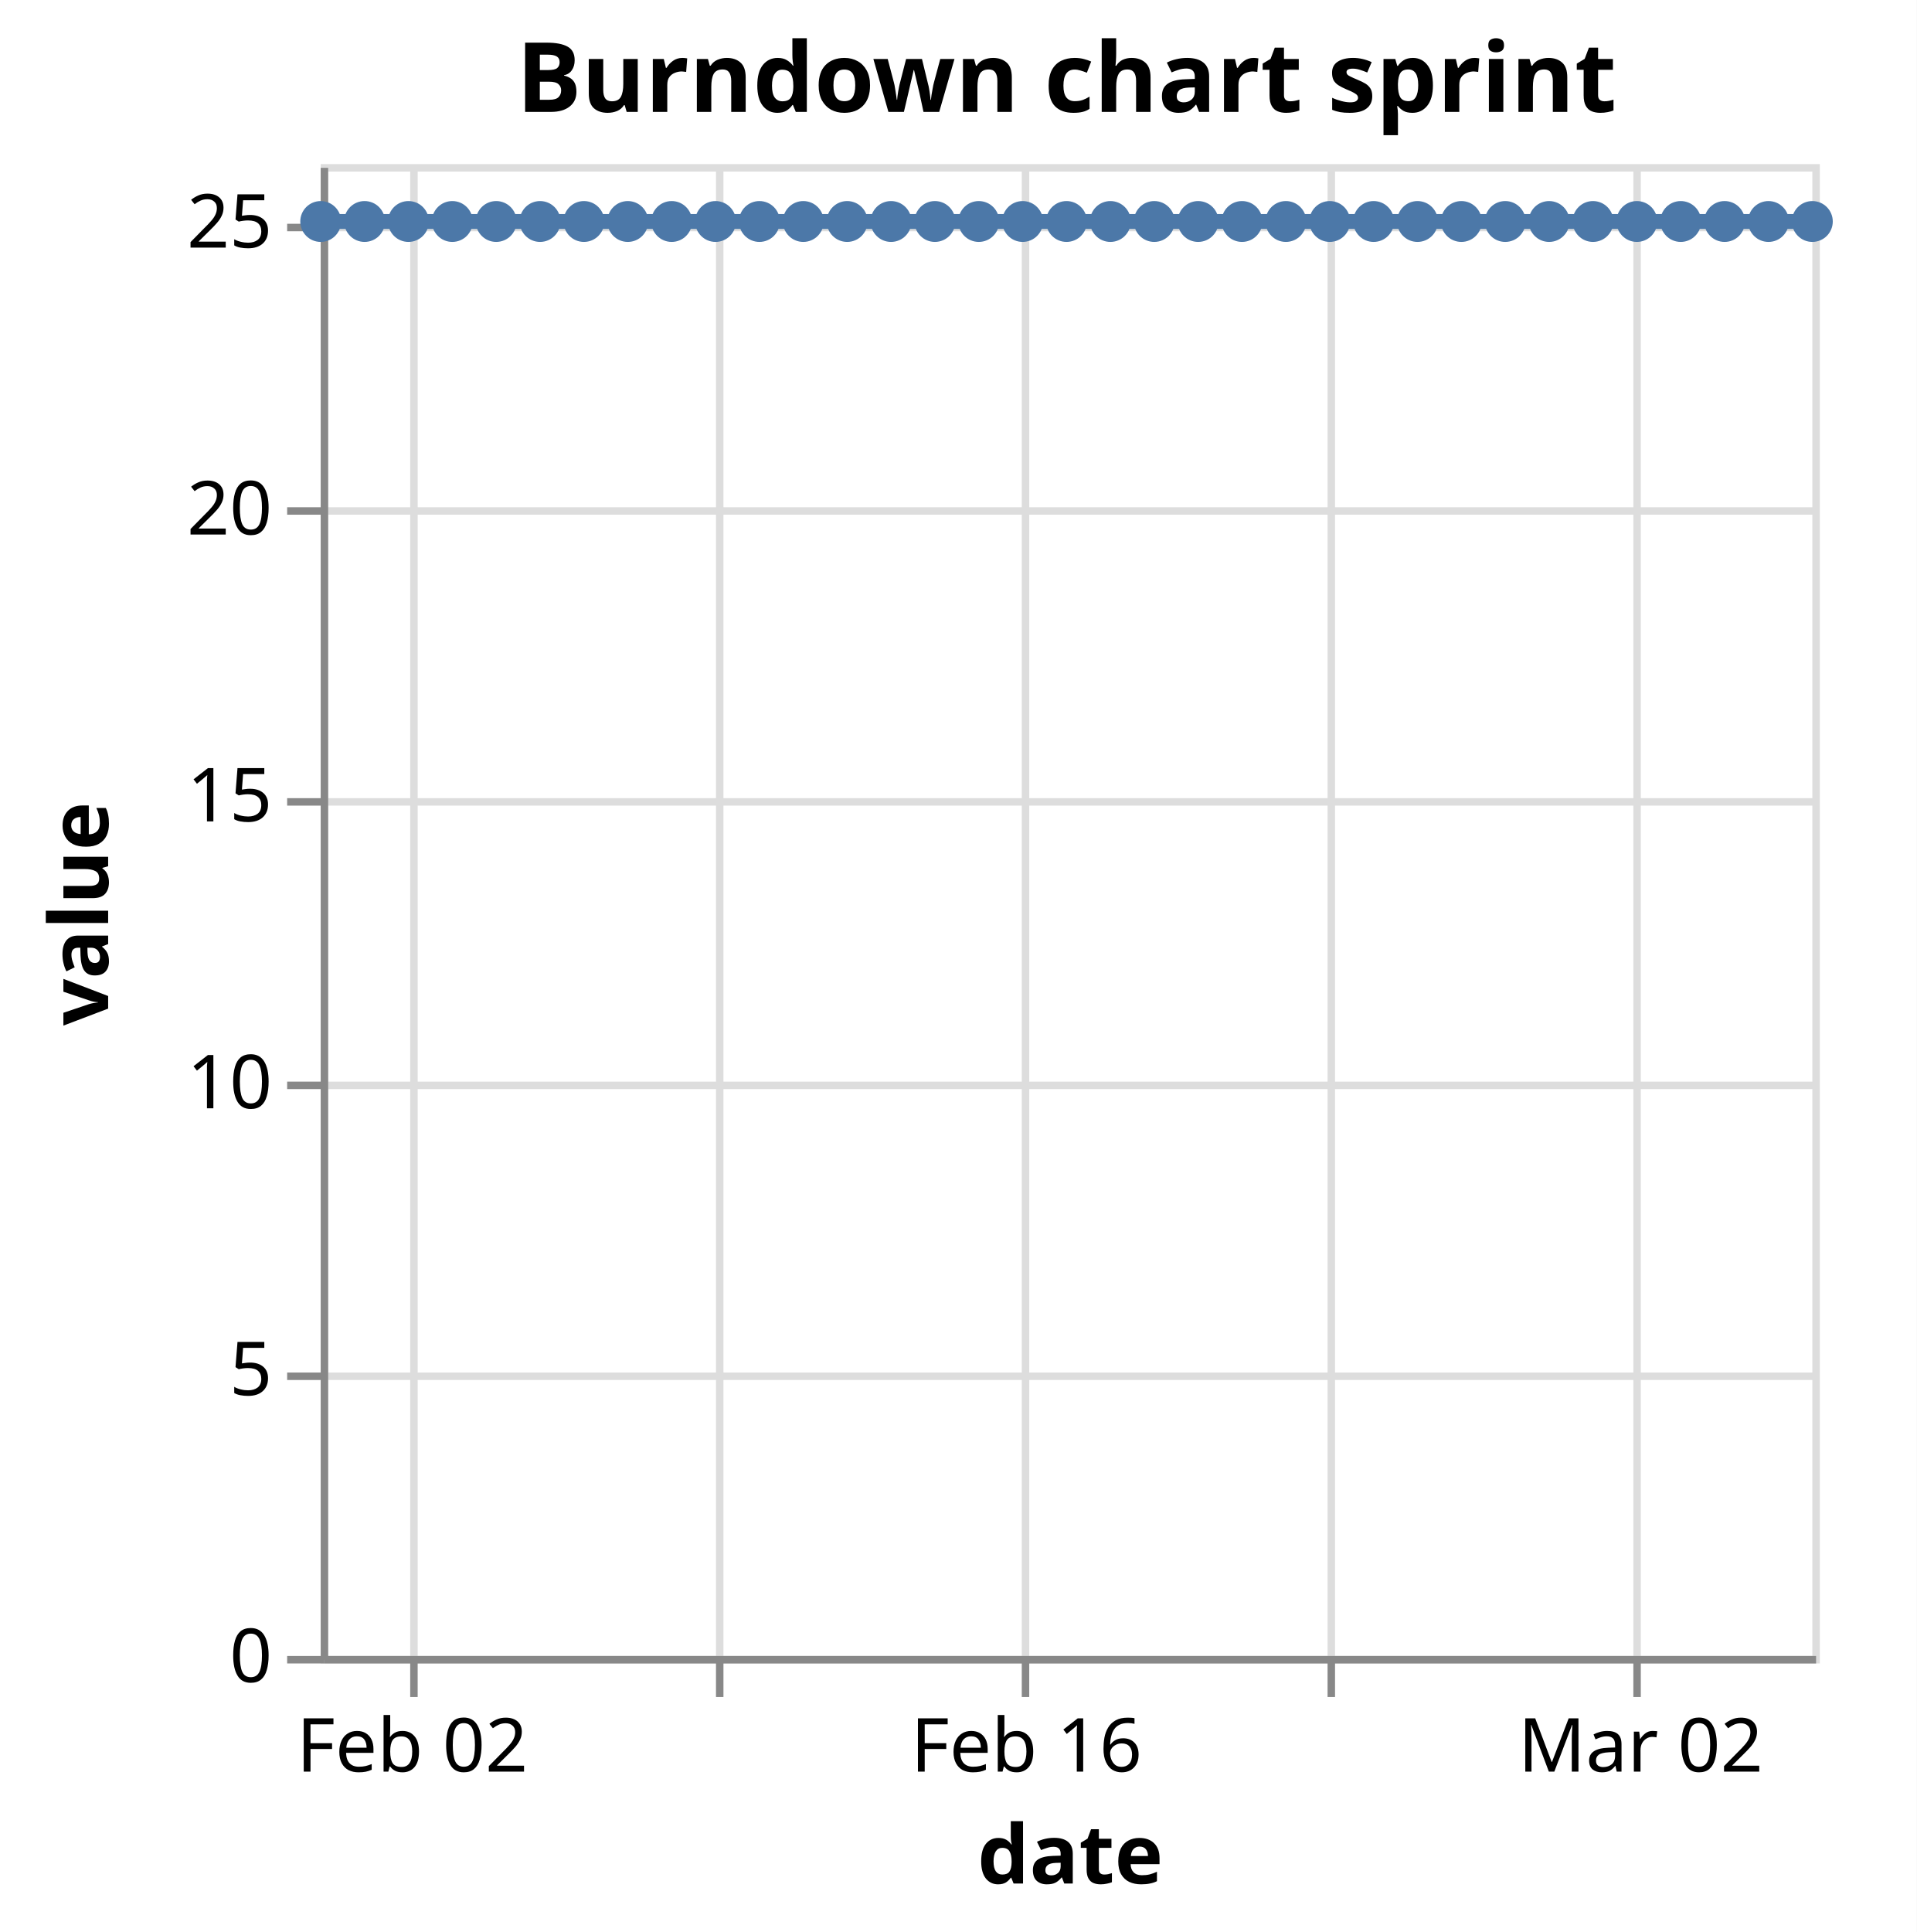
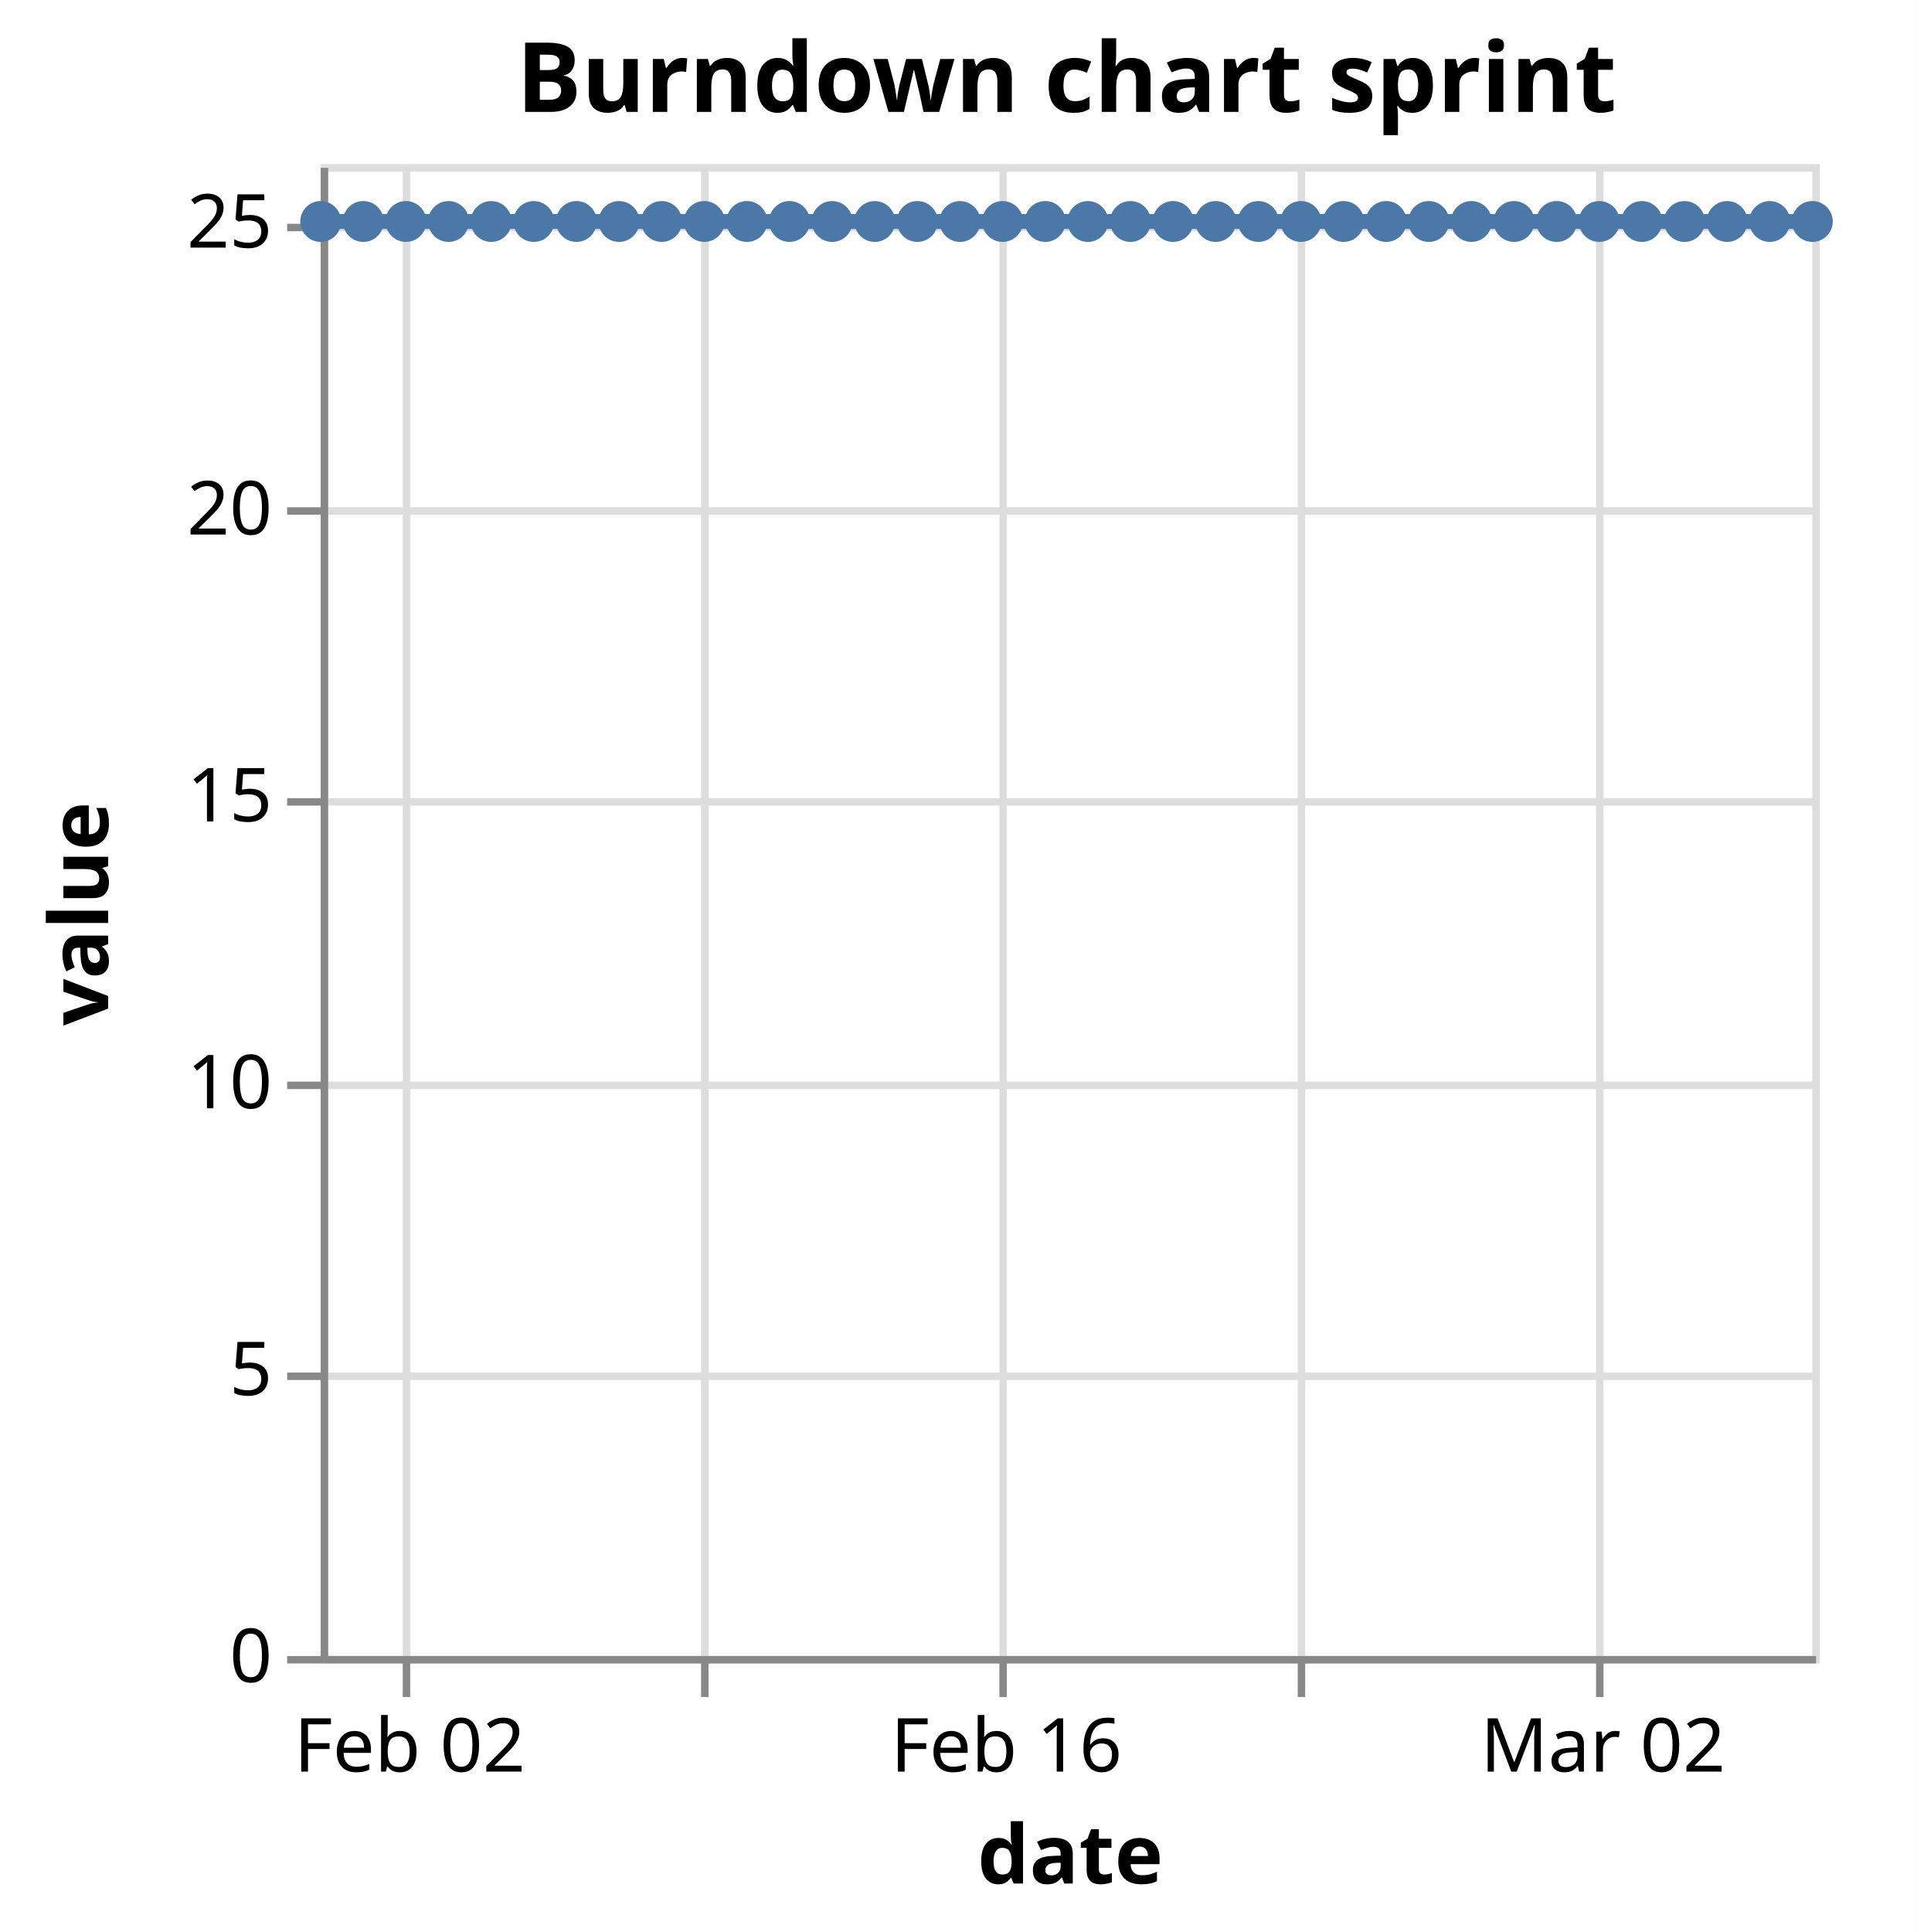
<svg xmlns="http://www.w3.org/2000/svg" version="1.1" class="marks" width="257" height="259" viewBox="0 0 257 259">
  <rect width="257" height="259" fill="white" />
  <g fill="none" stroke-miterlimit="10" transform="translate(43,22)">
    <g class="mark-group role-frame root" role="graphics-object" aria-roledescription="group mark container">
      <g transform="translate(0,0)">
        <path class="background" aria-hidden="true" d="M0.5,0.5h200v200h-200Z" stroke="#ddd" />
        <g>
          <g class="mark-group role-axis" aria-hidden="true">
            <g transform="translate(0.5,200.5)">
              <path class="background" aria-hidden="true" d="M0,0h0v0h0Z" pointer-events="none" />
              <g>
                <g class="mark-rule role-axis-grid" pointer-events="none">
-                   <line transform="translate(12,-200)" x2="0" y2="200" stroke="#ddd" stroke-width="1" opacity="1" />
-                   <line transform="translate(53,-200)" x2="0" y2="200" stroke="#ddd" stroke-width="1" opacity="1" />
-                   <line transform="translate(94,-200)" x2="0" y2="200" stroke="#ddd" stroke-width="1" opacity="1" />
-                   <line transform="translate(135,-200)" x2="0" y2="200" stroke="#ddd" stroke-width="1" opacity="1" />
-                   <line transform="translate(176,-200)" x2="0" y2="200" stroke="#ddd" stroke-width="1" opacity="1" />
+                   <line transform="translate(11,-200)" x2="0" y2="200" stroke="#ddd" stroke-width="1" opacity="1" />
+                   <line transform="translate(51,-200)" x2="0" y2="200" stroke="#ddd" stroke-width="1" opacity="1" />
+                   <line transform="translate(91,-200)" x2="0" y2="200" stroke="#ddd" stroke-width="1" opacity="1" />
+                   <line transform="translate(131,-200)" x2="0" y2="200" stroke="#ddd" stroke-width="1" opacity="1" />
+                   <line transform="translate(171,-200)" x2="0" y2="200" stroke="#ddd" stroke-width="1" opacity="1" />
                </g>
              </g>
              <path class="foreground" aria-hidden="true" d="" pointer-events="none" display="none" />
            </g>
          </g>
          <g class="mark-group role-axis" aria-hidden="true">
            <g transform="translate(0.5,0.5)">
              <path class="background" aria-hidden="true" d="M0,0h0v0h0Z" pointer-events="none" />
              <g>
                <g class="mark-rule role-axis-grid" pointer-events="none">
                  <line transform="translate(0,200)" x2="200" y2="0" stroke="#ddd" stroke-width="1" opacity="1" />
                  <line transform="translate(0,162)" x2="200" y2="0" stroke="#ddd" stroke-width="1" opacity="1" />
                  <line transform="translate(0,123)" x2="200" y2="0" stroke="#ddd" stroke-width="1" opacity="1" />
                  <line transform="translate(0,85)" x2="200" y2="0" stroke="#ddd" stroke-width="1" opacity="1" />
                  <line transform="translate(0,46)" x2="200" y2="0" stroke="#ddd" stroke-width="1" opacity="1" />
                  <line transform="translate(0,8)" x2="200" y2="0" stroke="#ddd" stroke-width="1" opacity="1" />
                </g>
              </g>
              <path class="foreground" aria-hidden="true" d="" pointer-events="none" display="none" />
            </g>
          </g>
-           <g class="mark-group role-axis" role="graphics-symbol" aria-roledescription="axis" aria-label="X-axis titled 'date' for a time scale with values from January 31 to March 06">
+           <g class="mark-group role-axis" role="graphics-symbol" aria-roledescription="axis" aria-label="X-axis titled 'date' for a time scale with values from January 31 to March 07">
            <g transform="translate(0.5,200.5)">
              <path class="background" aria-hidden="true" d="M0,0h0v0h0Z" pointer-events="none" />
              <g>
                <g class="mark-rule role-axis-tick" pointer-events="none">
-                   <line transform="translate(12,0)" x2="0" y2="5" stroke="#888" stroke-width="1" opacity="1" />
-                   <line transform="translate(53,0)" x2="0" y2="5" stroke="#888" stroke-width="1" opacity="1" />
-                   <line transform="translate(94,0)" x2="0" y2="5" stroke="#888" stroke-width="1" opacity="1" />
-                   <line transform="translate(135,0)" x2="0" y2="5" stroke="#888" stroke-width="1" opacity="1" />
-                   <line transform="translate(176,0)" x2="0" y2="5" stroke="#888" stroke-width="1" opacity="1" />
+                   <line transform="translate(11,0)" x2="0" y2="5" stroke="#888" stroke-width="1" opacity="1" />
+                   <line transform="translate(51,0)" x2="0" y2="5" stroke="#888" stroke-width="1" opacity="1" />
+                   <line transform="translate(91,0)" x2="0" y2="5" stroke="#888" stroke-width="1" opacity="1" />
+                   <line transform="translate(131,0)" x2="0" y2="5" stroke="#888" stroke-width="1" opacity="1" />
+                   <line transform="translate(171,0)" x2="0" y2="5" stroke="#888" stroke-width="1" opacity="1" />
                </g>
                <g class="mark-text role-axis-label" pointer-events="none">
-                   <text text-anchor="middle" transform="translate(11.76471,15)" font-family="sans-serif" font-size="10px" fill="#000" opacity="1">Feb 02</text>
-                   <text text-anchor="middle" transform="translate(52.94118,15)" font-family="sans-serif" font-size="10px" fill="#000" opacity="0">Feb 09</text>
-                   <text text-anchor="middle" transform="translate(94.11765,15)" font-family="sans-serif" font-size="10px" fill="#000" opacity="1">Feb 16</text>
-                   <text text-anchor="middle" transform="translate(135.2941,15)" font-family="sans-serif" font-size="10px" fill="#000" opacity="0">Feb 23</text>
-                   <text text-anchor="middle" transform="translate(176.4706,15)" font-family="sans-serif" font-size="10px" fill="#000" opacity="1">Mar 02</text>
+                   <text text-anchor="middle" transform="translate(11.42857,15)" font-family="sans-serif" font-size="10px" fill="#000" opacity="1">Feb 02</text>
+                   <text text-anchor="middle" transform="translate(51.42857,15)" font-family="sans-serif" font-size="10px" fill="#000" opacity="0">Feb 09</text>
+                   <text text-anchor="middle" transform="translate(91.42857,15)" font-family="sans-serif" font-size="10px" fill="#000" opacity="1">Feb 16</text>
+                   <text text-anchor="middle" transform="translate(131.4286,15)" font-family="sans-serif" font-size="10px" fill="#000" opacity="0">Feb 23</text>
+                   <text text-anchor="middle" transform="translate(171.4286,15)" font-family="sans-serif" font-size="10px" fill="#000" opacity="1">Mar 02</text>
                </g>
                <g class="mark-rule role-axis-domain" pointer-events="none">
                  <line transform="translate(0,0)" x2="200" y2="0" stroke="#888" stroke-width="1" opacity="1" />
                </g>
                <g class="mark-text role-axis-title" pointer-events="none">
                  <text text-anchor="middle" transform="translate(100,30)" font-family="sans-serif" font-size="11px" font-weight="bold" fill="#000" opacity="1">date</text>
                </g>
              </g>
              <path class="foreground" aria-hidden="true" d="" pointer-events="none" display="none" />
            </g>
          </g>
          <g class="mark-group role-axis" role="graphics-symbol" aria-roledescription="axis" aria-label="Y-axis titled 'value' for a linear scale with values from 0 to 26">
            <g transform="translate(0.5,0.5)">
              <path class="background" aria-hidden="true" d="M0,0h0v0h0Z" pointer-events="none" />
              <g>
                <g class="mark-rule role-axis-tick" pointer-events="none">
                  <line transform="translate(0,200)" x2="-5" y2="0" stroke="#888" stroke-width="1" opacity="1" />
                  <line transform="translate(0,162)" x2="-5" y2="0" stroke="#888" stroke-width="1" opacity="1" />
                  <line transform="translate(0,123)" x2="-5" y2="0" stroke="#888" stroke-width="1" opacity="1" />
                  <line transform="translate(0,85)" x2="-5" y2="0" stroke="#888" stroke-width="1" opacity="1" />
                  <line transform="translate(0,46)" x2="-5" y2="0" stroke="#888" stroke-width="1" opacity="1" />
                  <line transform="translate(0,8)" x2="-5" y2="0" stroke="#888" stroke-width="1" opacity="1" />
                </g>
                <g class="mark-text role-axis-label" pointer-events="none">
                  <text text-anchor="end" transform="translate(-7,203)" font-family="sans-serif" font-size="10px" fill="#000" opacity="1">0</text>
                  <text text-anchor="end" transform="translate(-7,164.5385)" font-family="sans-serif" font-size="10px" fill="#000" opacity="1">5</text>
                  <text text-anchor="end" transform="translate(-7,126.0769)" font-family="sans-serif" font-size="10px" fill="#000" opacity="1">10</text>
                  <text text-anchor="end" transform="translate(-7,87.61538)" font-family="sans-serif" font-size="10px" fill="#000" opacity="1">15</text>
                  <text text-anchor="end" transform="translate(-7,49.15385)" font-family="sans-serif" font-size="10px" fill="#000" opacity="1">20</text>
                  <text text-anchor="end" transform="translate(-7,10.69231)" font-family="sans-serif" font-size="10px" fill="#000" opacity="1">25</text>
                </g>
                <g class="mark-rule role-axis-domain" pointer-events="none">
                  <line transform="translate(0,200)" x2="0" y2="-200" stroke="#888" stroke-width="1" opacity="1" />
                </g>
                <g class="mark-text role-axis-title" pointer-events="none">
                  <text text-anchor="middle" transform="translate(-27,100) rotate(-90) translate(0,-2)" font-family="sans-serif" font-size="11px" font-weight="bold" fill="#000" opacity="1">value</text>
                </g>
              </g>
              <path class="foreground" aria-hidden="true" d="" pointer-events="none" display="none" />
            </g>
          </g>
          <g class="mark-line role-mark layer_0_layer_0_marks" role="graphics-object" aria-roledescription="line mark container">
-             <path aria-label="date: Jan 31; value: 25" role="graphics-symbol" aria-roledescription="line mark" d="M0,7.692L5.882,7.692L11.765,7.692L17.647,7.692L23.529,7.692L29.412,7.692L35.294,7.692L41.176,7.692L47.059,7.692L52.941,7.692L58.824,7.692L64.706,7.692L70.588,7.692L76.471,7.692L82.353,7.692L88.235,7.692L94.118,7.692L100,7.692L105.882,7.692L111.765,7.692L117.647,7.692L123.529,7.692L129.412,7.692L135.294,7.692L141.176,7.692L147.059,7.692L152.941,7.692L158.824,7.692L164.706,7.692L170.588,7.692L176.471,7.692L182.353,7.692L188.235,7.692L194.118,7.692L200,7.692" stroke="#4c78a8" stroke-width="2" />
+             <path aria-label="date: Jan 31; value: 25" role="graphics-symbol" aria-roledescription="line mark" d="M0,7.692L5.714,7.692L11.429,7.692L17.143,7.692L22.857,7.692L28.571,7.692L34.286,7.692L40,7.692L45.714,7.692L51.429,7.692L57.143,7.692L62.857,7.692L68.571,7.692L74.286,7.692L80,7.692L85.714,7.692L91.429,7.692L97.143,7.692L102.857,7.692L108.571,7.692L114.286,7.692L120,7.692L125.714,7.692L131.429,7.692L137.143,7.692L142.857,7.692L148.571,7.692L154.286,7.692L160,7.692L165.714,7.692L171.429,7.692L177.143,7.692L182.857,7.692L188.571,7.692L194.286,7.692L200,7.692" stroke="#4c78a8" stroke-width="2" />
          </g>
          <g class="mark-symbol role-mark layer_0_layer_1_marks" role="graphics-object" aria-roledescription="symbol mark container">
            <path aria-label="date: Jan 31; value: 25" role="graphics-symbol" aria-roledescription="point" transform="translate(0,7.692308)" d="M2.739,0A2.739,2.739,0,1,1,-2.739,0A2.739,2.739,0,1,1,2.739,0" fill="#4c78a8" stroke-width="2" opacity="1" />
-             <path aria-label="date: Feb 01; value: 25" role="graphics-symbol" aria-roledescription="point" transform="translate(5.882353,7.692308)" d="M2.739,0A2.739,2.739,0,1,1,-2.739,0A2.739,2.739,0,1,1,2.739,0" fill="#4c78a8" stroke-width="2" opacity="1" />
-             <path aria-label="date: Feb 02; value: 25" role="graphics-symbol" aria-roledescription="point" transform="translate(11.76471,7.692308)" d="M2.739,0A2.739,2.739,0,1,1,-2.739,0A2.739,2.739,0,1,1,2.739,0" fill="#4c78a8" stroke-width="2" opacity="1" />
-             <path aria-label="date: Feb 03; value: 25" role="graphics-symbol" aria-roledescription="point" transform="translate(17.64706,7.692308)" d="M2.739,0A2.739,2.739,0,1,1,-2.739,0A2.739,2.739,0,1,1,2.739,0" fill="#4c78a8" stroke-width="2" opacity="1" />
-             <path aria-label="date: Feb 04; value: 25" role="graphics-symbol" aria-roledescription="point" transform="translate(23.52941,7.692308)" d="M2.739,0A2.739,2.739,0,1,1,-2.739,0A2.739,2.739,0,1,1,2.739,0" fill="#4c78a8" stroke-width="2" opacity="1" />
-             <path aria-label="date: Feb 05; value: 25" role="graphics-symbol" aria-roledescription="point" transform="translate(29.41176,7.692308)" d="M2.739,0A2.739,2.739,0,1,1,-2.739,0A2.739,2.739,0,1,1,2.739,0" fill="#4c78a8" stroke-width="2" opacity="1" />
-             <path aria-label="date: Feb 06; value: 25" role="graphics-symbol" aria-roledescription="point" transform="translate(35.29412,7.692308)" d="M2.739,0A2.739,2.739,0,1,1,-2.739,0A2.739,2.739,0,1,1,2.739,0" fill="#4c78a8" stroke-width="2" opacity="1" />
-             <path aria-label="date: Feb 07; value: 25" role="graphics-symbol" aria-roledescription="point" transform="translate(41.17647,7.692308)" d="M2.739,0A2.739,2.739,0,1,1,-2.739,0A2.739,2.739,0,1,1,2.739,0" fill="#4c78a8" stroke-width="2" opacity="1" />
-             <path aria-label="date: Feb 08; value: 25" role="graphics-symbol" aria-roledescription="point" transform="translate(47.05882,7.692308)" d="M2.739,0A2.739,2.739,0,1,1,-2.739,0A2.739,2.739,0,1,1,2.739,0" fill="#4c78a8" stroke-width="2" opacity="1" />
-             <path aria-label="date: Feb 09; value: 25" role="graphics-symbol" aria-roledescription="point" transform="translate(52.94118,7.692308)" d="M2.739,0A2.739,2.739,0,1,1,-2.739,0A2.739,2.739,0,1,1,2.739,0" fill="#4c78a8" stroke-width="2" opacity="1" />
-             <path aria-label="date: Feb 10; value: 25" role="graphics-symbol" aria-roledescription="point" transform="translate(58.82353,7.692308)" d="M2.739,0A2.739,2.739,0,1,1,-2.739,0A2.739,2.739,0,1,1,2.739,0" fill="#4c78a8" stroke-width="2" opacity="1" />
-             <path aria-label="date: Feb 11; value: 25" role="graphics-symbol" aria-roledescription="point" transform="translate(64.70588,7.692308)" d="M2.739,0A2.739,2.739,0,1,1,-2.739,0A2.739,2.739,0,1,1,2.739,0" fill="#4c78a8" stroke-width="2" opacity="1" />
-             <path aria-label="date: Feb 12; value: 25" role="graphics-symbol" aria-roledescription="point" transform="translate(70.58824,7.692308)" d="M2.739,0A2.739,2.739,0,1,1,-2.739,0A2.739,2.739,0,1,1,2.739,0" fill="#4c78a8" stroke-width="2" opacity="1" />
-             <path aria-label="date: Feb 13; value: 25" role="graphics-symbol" aria-roledescription="point" transform="translate(76.47059,7.692308)" d="M2.739,0A2.739,2.739,0,1,1,-2.739,0A2.739,2.739,0,1,1,2.739,0" fill="#4c78a8" stroke-width="2" opacity="1" />
-             <path aria-label="date: Feb 14; value: 25" role="graphics-symbol" aria-roledescription="point" transform="translate(82.35294,7.692308)" d="M2.739,0A2.739,2.739,0,1,1,-2.739,0A2.739,2.739,0,1,1,2.739,0" fill="#4c78a8" stroke-width="2" opacity="1" />
-             <path aria-label="date: Feb 15; value: 25" role="graphics-symbol" aria-roledescription="point" transform="translate(88.23529,7.692308)" d="M2.739,0A2.739,2.739,0,1,1,-2.739,0A2.739,2.739,0,1,1,2.739,0" fill="#4c78a8" stroke-width="2" opacity="1" />
-             <path aria-label="date: Feb 16; value: 25" role="graphics-symbol" aria-roledescription="point" transform="translate(94.11765,7.692308)" d="M2.739,0A2.739,2.739,0,1,1,-2.739,0A2.739,2.739,0,1,1,2.739,0" fill="#4c78a8" stroke-width="2" opacity="1" />
-             <path aria-label="date: Feb 17; value: 25" role="graphics-symbol" aria-roledescription="point" transform="translate(100,7.692308)" d="M2.739,0A2.739,2.739,0,1,1,-2.739,0A2.739,2.739,0,1,1,2.739,0" fill="#4c78a8" stroke-width="2" opacity="1" />
-             <path aria-label="date: Feb 18; value: 25" role="graphics-symbol" aria-roledescription="point" transform="translate(105.8824,7.692308)" d="M2.739,0A2.739,2.739,0,1,1,-2.739,0A2.739,2.739,0,1,1,2.739,0" fill="#4c78a8" stroke-width="2" opacity="1" />
-             <path aria-label="date: Feb 19; value: 25" role="graphics-symbol" aria-roledescription="point" transform="translate(111.7647,7.692308)" d="M2.739,0A2.739,2.739,0,1,1,-2.739,0A2.739,2.739,0,1,1,2.739,0" fill="#4c78a8" stroke-width="2" opacity="1" />
-             <path aria-label="date: Feb 20; value: 25" role="graphics-symbol" aria-roledescription="point" transform="translate(117.6471,7.692308)" d="M2.739,0A2.739,2.739,0,1,1,-2.739,0A2.739,2.739,0,1,1,2.739,0" fill="#4c78a8" stroke-width="2" opacity="1" />
-             <path aria-label="date: Feb 21; value: 25" role="graphics-symbol" aria-roledescription="point" transform="translate(123.5294,7.692308)" d="M2.739,0A2.739,2.739,0,1,1,-2.739,0A2.739,2.739,0,1,1,2.739,0" fill="#4c78a8" stroke-width="2" opacity="1" />
-             <path aria-label="date: Feb 22; value: 25" role="graphics-symbol" aria-roledescription="point" transform="translate(129.4118,7.692308)" d="M2.739,0A2.739,2.739,0,1,1,-2.739,0A2.739,2.739,0,1,1,2.739,0" fill="#4c78a8" stroke-width="2" opacity="1" />
-             <path aria-label="date: Feb 23; value: 25" role="graphics-symbol" aria-roledescription="point" transform="translate(135.2941,7.692308)" d="M2.739,0A2.739,2.739,0,1,1,-2.739,0A2.739,2.739,0,1,1,2.739,0" fill="#4c78a8" stroke-width="2" opacity="1" />
-             <path aria-label="date: Feb 24; value: 25" role="graphics-symbol" aria-roledescription="point" transform="translate(141.1765,7.692308)" d="M2.739,0A2.739,2.739,0,1,1,-2.739,0A2.739,2.739,0,1,1,2.739,0" fill="#4c78a8" stroke-width="2" opacity="1" />
-             <path aria-label="date: Feb 25; value: 25" role="graphics-symbol" aria-roledescription="point" transform="translate(147.0588,7.692308)" d="M2.739,0A2.739,2.739,0,1,1,-2.739,0A2.739,2.739,0,1,1,2.739,0" fill="#4c78a8" stroke-width="2" opacity="1" />
-             <path aria-label="date: Feb 26; value: 25" role="graphics-symbol" aria-roledescription="point" transform="translate(152.9412,7.692308)" d="M2.739,0A2.739,2.739,0,1,1,-2.739,0A2.739,2.739,0,1,1,2.739,0" fill="#4c78a8" stroke-width="2" opacity="1" />
-             <path aria-label="date: Feb 27; value: 25" role="graphics-symbol" aria-roledescription="point" transform="translate(158.8235,7.692308)" d="M2.739,0A2.739,2.739,0,1,1,-2.739,0A2.739,2.739,0,1,1,2.739,0" fill="#4c78a8" stroke-width="2" opacity="1" />
-             <path aria-label="date: Feb 28; value: 25" role="graphics-symbol" aria-roledescription="point" transform="translate(164.7059,7.692308)" d="M2.739,0A2.739,2.739,0,1,1,-2.739,0A2.739,2.739,0,1,1,2.739,0" fill="#4c78a8" stroke-width="2" opacity="1" />
-             <path aria-label="date: Mar 01; value: 25" role="graphics-symbol" aria-roledescription="point" transform="translate(170.5882,7.692308)" d="M2.739,0A2.739,2.739,0,1,1,-2.739,0A2.739,2.739,0,1,1,2.739,0" fill="#4c78a8" stroke-width="2" opacity="1" />
-             <path aria-label="date: Mar 02; value: 25" role="graphics-symbol" aria-roledescription="point" transform="translate(176.4706,7.692308)" d="M2.739,0A2.739,2.739,0,1,1,-2.739,0A2.739,2.739,0,1,1,2.739,0" fill="#4c78a8" stroke-width="2" opacity="1" />
-             <path aria-label="date: Mar 03; value: 25" role="graphics-symbol" aria-roledescription="point" transform="translate(182.3529,7.692308)" d="M2.739,0A2.739,2.739,0,1,1,-2.739,0A2.739,2.739,0,1,1,2.739,0" fill="#4c78a8" stroke-width="2" opacity="1" />
-             <path aria-label="date: Mar 04; value: 25" role="graphics-symbol" aria-roledescription="point" transform="translate(188.2353,7.692308)" d="M2.739,0A2.739,2.739,0,1,1,-2.739,0A2.739,2.739,0,1,1,2.739,0" fill="#4c78a8" stroke-width="2" opacity="1" />
-             <path aria-label="date: Mar 05; value: 25" role="graphics-symbol" aria-roledescription="point" transform="translate(194.1176,7.692308)" d="M2.739,0A2.739,2.739,0,1,1,-2.739,0A2.739,2.739,0,1,1,2.739,0" fill="#4c78a8" stroke-width="2" opacity="1" />
-             <path aria-label="date: Mar 06; value: 25" role="graphics-symbol" aria-roledescription="point" transform="translate(200,7.692308)" d="M2.739,0A2.739,2.739,0,1,1,-2.739,0A2.739,2.739,0,1,1,2.739,0" fill="#4c78a8" stroke-width="2" opacity="1" />
+             <path aria-label="date: Feb 01; value: 25" role="graphics-symbol" aria-roledescription="point" transform="translate(5.714286,7.692308)" d="M2.739,0A2.739,2.739,0,1,1,-2.739,0A2.739,2.739,0,1,1,2.739,0" fill="#4c78a8" stroke-width="2" opacity="1" />
+             <path aria-label="date: Feb 02; value: 25" role="graphics-symbol" aria-roledescription="point" transform="translate(11.42857,7.692308)" d="M2.739,0A2.739,2.739,0,1,1,-2.739,0A2.739,2.739,0,1,1,2.739,0" fill="#4c78a8" stroke-width="2" opacity="1" />
+             <path aria-label="date: Feb 03; value: 25" role="graphics-symbol" aria-roledescription="point" transform="translate(17.14286,7.692308)" d="M2.739,0A2.739,2.739,0,1,1,-2.739,0A2.739,2.739,0,1,1,2.739,0" fill="#4c78a8" stroke-width="2" opacity="1" />
+             <path aria-label="date: Feb 04; value: 25" role="graphics-symbol" aria-roledescription="point" transform="translate(22.85714,7.692308)" d="M2.739,0A2.739,2.739,0,1,1,-2.739,0A2.739,2.739,0,1,1,2.739,0" fill="#4c78a8" stroke-width="2" opacity="1" />
+             <path aria-label="date: Feb 05; value: 25" role="graphics-symbol" aria-roledescription="point" transform="translate(28.57143,7.692308)" d="M2.739,0A2.739,2.739,0,1,1,-2.739,0A2.739,2.739,0,1,1,2.739,0" fill="#4c78a8" stroke-width="2" opacity="1" />
+             <path aria-label="date: Feb 06; value: 25" role="graphics-symbol" aria-roledescription="point" transform="translate(34.28571,7.692308)" d="M2.739,0A2.739,2.739,0,1,1,-2.739,0A2.739,2.739,0,1,1,2.739,0" fill="#4c78a8" stroke-width="2" opacity="1" />
+             <path aria-label="date: Feb 07; value: 25" role="graphics-symbol" aria-roledescription="point" transform="translate(40,7.692308)" d="M2.739,0A2.739,2.739,0,1,1,-2.739,0A2.739,2.739,0,1,1,2.739,0" fill="#4c78a8" stroke-width="2" opacity="1" />
+             <path aria-label="date: Feb 08; value: 25" role="graphics-symbol" aria-roledescription="point" transform="translate(45.71429,7.692308)" d="M2.739,0A2.739,2.739,0,1,1,-2.739,0A2.739,2.739,0,1,1,2.739,0" fill="#4c78a8" stroke-width="2" opacity="1" />
+             <path aria-label="date: Feb 09; value: 25" role="graphics-symbol" aria-roledescription="point" transform="translate(51.42857,7.692308)" d="M2.739,0A2.739,2.739,0,1,1,-2.739,0A2.739,2.739,0,1,1,2.739,0" fill="#4c78a8" stroke-width="2" opacity="1" />
+             <path aria-label="date: Feb 10; value: 25" role="graphics-symbol" aria-roledescription="point" transform="translate(57.14286,7.692308)" d="M2.739,0A2.739,2.739,0,1,1,-2.739,0A2.739,2.739,0,1,1,2.739,0" fill="#4c78a8" stroke-width="2" opacity="1" />
+             <path aria-label="date: Feb 11; value: 25" role="graphics-symbol" aria-roledescription="point" transform="translate(62.85714,7.692308)" d="M2.739,0A2.739,2.739,0,1,1,-2.739,0A2.739,2.739,0,1,1,2.739,0" fill="#4c78a8" stroke-width="2" opacity="1" />
+             <path aria-label="date: Feb 12; value: 25" role="graphics-symbol" aria-roledescription="point" transform="translate(68.57143,7.692308)" d="M2.739,0A2.739,2.739,0,1,1,-2.739,0A2.739,2.739,0,1,1,2.739,0" fill="#4c78a8" stroke-width="2" opacity="1" />
+             <path aria-label="date: Feb 13; value: 25" role="graphics-symbol" aria-roledescription="point" transform="translate(74.28571,7.692308)" d="M2.739,0A2.739,2.739,0,1,1,-2.739,0A2.739,2.739,0,1,1,2.739,0" fill="#4c78a8" stroke-width="2" opacity="1" />
+             <path aria-label="date: Feb 14; value: 25" role="graphics-symbol" aria-roledescription="point" transform="translate(80,7.692308)" d="M2.739,0A2.739,2.739,0,1,1,-2.739,0A2.739,2.739,0,1,1,2.739,0" fill="#4c78a8" stroke-width="2" opacity="1" />
+             <path aria-label="date: Feb 15; value: 25" role="graphics-symbol" aria-roledescription="point" transform="translate(85.71429,7.692308)" d="M2.739,0A2.739,2.739,0,1,1,-2.739,0A2.739,2.739,0,1,1,2.739,0" fill="#4c78a8" stroke-width="2" opacity="1" />
+             <path aria-label="date: Feb 16; value: 25" role="graphics-symbol" aria-roledescription="point" transform="translate(91.42857,7.692308)" d="M2.739,0A2.739,2.739,0,1,1,-2.739,0A2.739,2.739,0,1,1,2.739,0" fill="#4c78a8" stroke-width="2" opacity="1" />
+             <path aria-label="date: Feb 17; value: 25" role="graphics-symbol" aria-roledescription="point" transform="translate(97.14286,7.692308)" d="M2.739,0A2.739,2.739,0,1,1,-2.739,0A2.739,2.739,0,1,1,2.739,0" fill="#4c78a8" stroke-width="2" opacity="1" />
+             <path aria-label="date: Feb 18; value: 25" role="graphics-symbol" aria-roledescription="point" transform="translate(102.8571,7.692308)" d="M2.739,0A2.739,2.739,0,1,1,-2.739,0A2.739,2.739,0,1,1,2.739,0" fill="#4c78a8" stroke-width="2" opacity="1" />
+             <path aria-label="date: Feb 19; value: 25" role="graphics-symbol" aria-roledescription="point" transform="translate(108.5714,7.692308)" d="M2.739,0A2.739,2.739,0,1,1,-2.739,0A2.739,2.739,0,1,1,2.739,0" fill="#4c78a8" stroke-width="2" opacity="1" />
+             <path aria-label="date: Feb 20; value: 25" role="graphics-symbol" aria-roledescription="point" transform="translate(114.2857,7.692308)" d="M2.739,0A2.739,2.739,0,1,1,-2.739,0A2.739,2.739,0,1,1,2.739,0" fill="#4c78a8" stroke-width="2" opacity="1" />
+             <path aria-label="date: Feb 21; value: 25" role="graphics-symbol" aria-roledescription="point" transform="translate(120,7.692308)" d="M2.739,0A2.739,2.739,0,1,1,-2.739,0A2.739,2.739,0,1,1,2.739,0" fill="#4c78a8" stroke-width="2" opacity="1" />
+             <path aria-label="date: Feb 22; value: 25" role="graphics-symbol" aria-roledescription="point" transform="translate(125.7143,7.692308)" d="M2.739,0A2.739,2.739,0,1,1,-2.739,0A2.739,2.739,0,1,1,2.739,0" fill="#4c78a8" stroke-width="2" opacity="1" />
+             <path aria-label="date: Feb 23; value: 25" role="graphics-symbol" aria-roledescription="point" transform="translate(131.4286,7.692308)" d="M2.739,0A2.739,2.739,0,1,1,-2.739,0A2.739,2.739,0,1,1,2.739,0" fill="#4c78a8" stroke-width="2" opacity="1" />
+             <path aria-label="date: Feb 24; value: 25" role="graphics-symbol" aria-roledescription="point" transform="translate(137.1429,7.692308)" d="M2.739,0A2.739,2.739,0,1,1,-2.739,0A2.739,2.739,0,1,1,2.739,0" fill="#4c78a8" stroke-width="2" opacity="1" />
+             <path aria-label="date: Feb 25; value: 25" role="graphics-symbol" aria-roledescription="point" transform="translate(142.8571,7.692308)" d="M2.739,0A2.739,2.739,0,1,1,-2.739,0A2.739,2.739,0,1,1,2.739,0" fill="#4c78a8" stroke-width="2" opacity="1" />
+             <path aria-label="date: Feb 26; value: 25" role="graphics-symbol" aria-roledescription="point" transform="translate(148.5714,7.692308)" d="M2.739,0A2.739,2.739,0,1,1,-2.739,0A2.739,2.739,0,1,1,2.739,0" fill="#4c78a8" stroke-width="2" opacity="1" />
+             <path aria-label="date: Feb 27; value: 25" role="graphics-symbol" aria-roledescription="point" transform="translate(154.2857,7.692308)" d="M2.739,0A2.739,2.739,0,1,1,-2.739,0A2.739,2.739,0,1,1,2.739,0" fill="#4c78a8" stroke-width="2" opacity="1" />
+             <path aria-label="date: Feb 28; value: 25" role="graphics-symbol" aria-roledescription="point" transform="translate(160,7.692308)" d="M2.739,0A2.739,2.739,0,1,1,-2.739,0A2.739,2.739,0,1,1,2.739,0" fill="#4c78a8" stroke-width="2" opacity="1" />
+             <path aria-label="date: Mar 01; value: 25" role="graphics-symbol" aria-roledescription="point" transform="translate(165.7143,7.692308)" d="M2.739,0A2.739,2.739,0,1,1,-2.739,0A2.739,2.739,0,1,1,2.739,0" fill="#4c78a8" stroke-width="2" opacity="1" />
+             <path aria-label="date: Mar 02; value: 25" role="graphics-symbol" aria-roledescription="point" transform="translate(171.4286,7.692308)" d="M2.739,0A2.739,2.739,0,1,1,-2.739,0A2.739,2.739,0,1,1,2.739,0" fill="#4c78a8" stroke-width="2" opacity="1" />
+             <path aria-label="date: Mar 03; value: 25" role="graphics-symbol" aria-roledescription="point" transform="translate(177.1429,7.692308)" d="M2.739,0A2.739,2.739,0,1,1,-2.739,0A2.739,2.739,0,1,1,2.739,0" fill="#4c78a8" stroke-width="2" opacity="1" />
+             <path aria-label="date: Mar 04; value: 25" role="graphics-symbol" aria-roledescription="point" transform="translate(182.8571,7.692308)" d="M2.739,0A2.739,2.739,0,1,1,-2.739,0A2.739,2.739,0,1,1,2.739,0" fill="#4c78a8" stroke-width="2" opacity="1" />
+             <path aria-label="date: Mar 05; value: 25" role="graphics-symbol" aria-roledescription="point" transform="translate(188.5714,7.692308)" d="M2.739,0A2.739,2.739,0,1,1,-2.739,0A2.739,2.739,0,1,1,2.739,0" fill="#4c78a8" stroke-width="2" opacity="1" />
+             <path aria-label="date: Mar 06; value: 25" role="graphics-symbol" aria-roledescription="point" transform="translate(194.2857,7.692308)" d="M2.739,0A2.739,2.739,0,1,1,-2.739,0A2.739,2.739,0,1,1,2.739,0" fill="#4c78a8" stroke-width="2" opacity="1" />
+             <path aria-label="date: Mar 07; value: 25" role="graphics-symbol" aria-roledescription="point" transform="translate(200,7.692308)" d="M2.739,0A2.739,2.739,0,1,1,-2.739,0A2.739,2.739,0,1,1,2.739,0" fill="#4c78a8" stroke-width="2" opacity="1" />
          </g>
          <g class="mark-group role-title">
            <g transform="translate(100,-17)">
              <path class="background" aria-hidden="true" d="M0,0h0v0h0Z" pointer-events="none" />
              <g>
                <g class="mark-text role-title-text" role="graphics-symbol" aria-roledescription="title" aria-label="Title text 'Burndown chart sprint'" pointer-events="none">
                  <text text-anchor="middle" transform="translate(0,10)" font-family="sans-serif" font-size="13px" font-weight="bold" fill="#000" opacity="1">Burndown chart sprint</text>
                </g>
              </g>
              <path class="foreground" aria-hidden="true" d="" pointer-events="none" display="none" />
            </g>
          </g>
        </g>
        <path class="foreground" aria-hidden="true" d="" display="none" />
      </g>
    </g>
  </g>
</svg>
